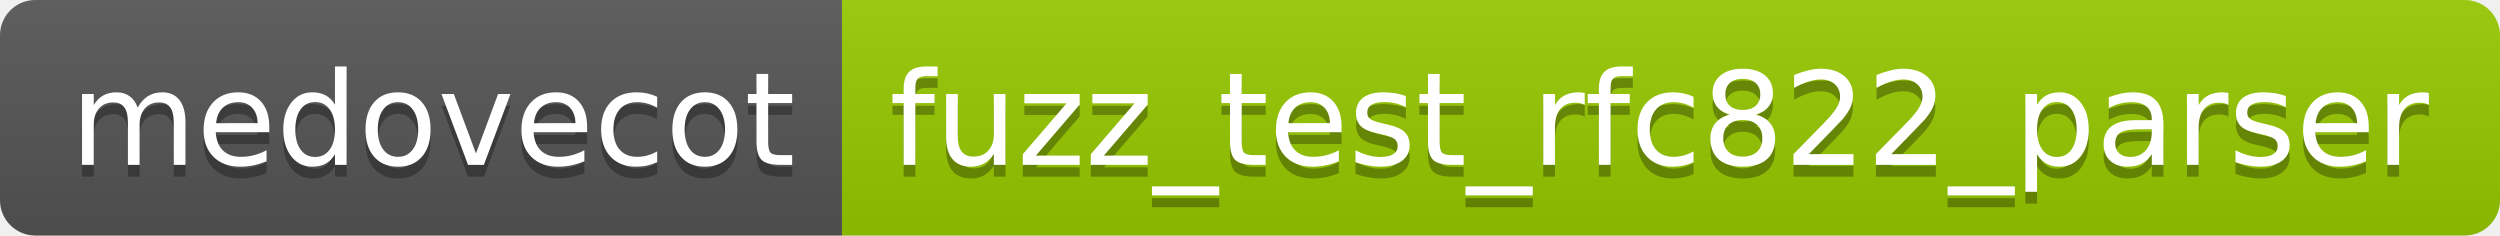
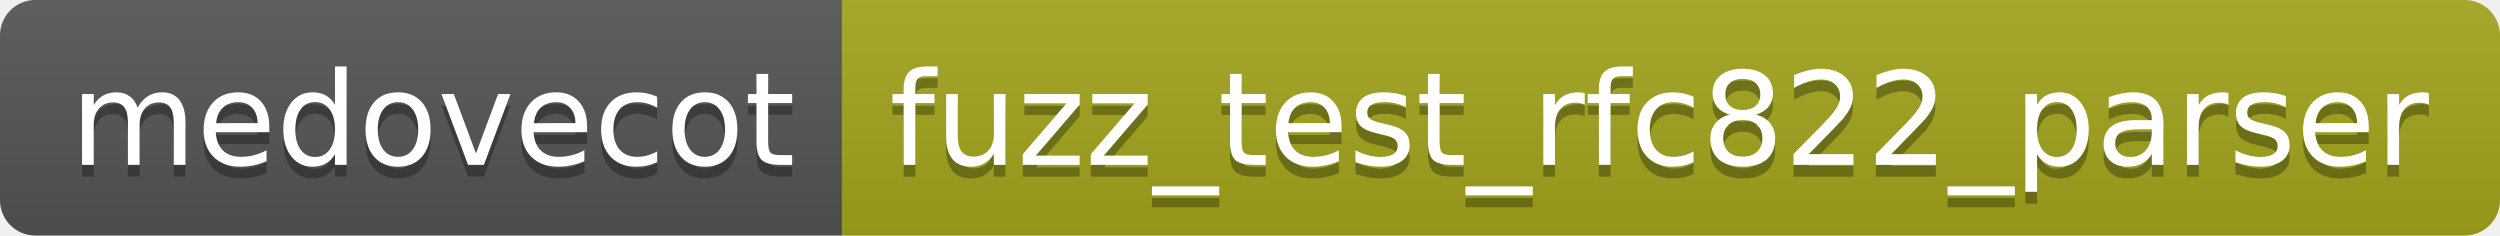
<svg xmlns="http://www.w3.org/2000/svg" height="20" width="212.3">
  <linearGradient id="smooth" x2="0" y2="100%">
    <stop offset="0" stop-color="#bbb" stop-opacity=".1" />
    <stop offset="1" stop-opacity=".1" />
  </linearGradient>
  <clipPath id="round">
    <rect fill="#fff" height="20" rx="3" width="212.3" />
  </clipPath>
  <g clip-path="url(#round)">
    <rect fill="#555" height="20" width="71.5" />
-     <rect fill="#97CA00" height="20" width="140.8" x="71.5" />
+     <rect fill="#a4a61d" height="20" width="140.8" x="71.5" />
    <rect fill="url(#smooth)" height="20" width="212.3" />
  </g>
  <g fill="#fff" font-family="DejaVu Sans,Verdana,Geneva,sans-serif" font-size="110" text-anchor="middle">
    <text fill="#010101" fill-opacity=".3" lengthAdjust="spacing" textLength="615.0" transform="scale(0.1)" x="367.5" y="150">medovecot</text>
    <text lengthAdjust="spacing" textLength="615.0" transform="scale(0.1)" x="367.5" y="140">medovecot</text>
    <text fill="#010101" fill-opacity=".3" lengthAdjust="spacing" textLength="1308.0" transform="scale(0.1)" x="1409.0" y="150">fuzz_test_rfc822_parser</text>
    <text lengthAdjust="spacing" textLength="1308.0" transform="scale(0.1)" x="1409.0" y="140">fuzz_test_rfc822_parser</text>
  </g>
</svg>
